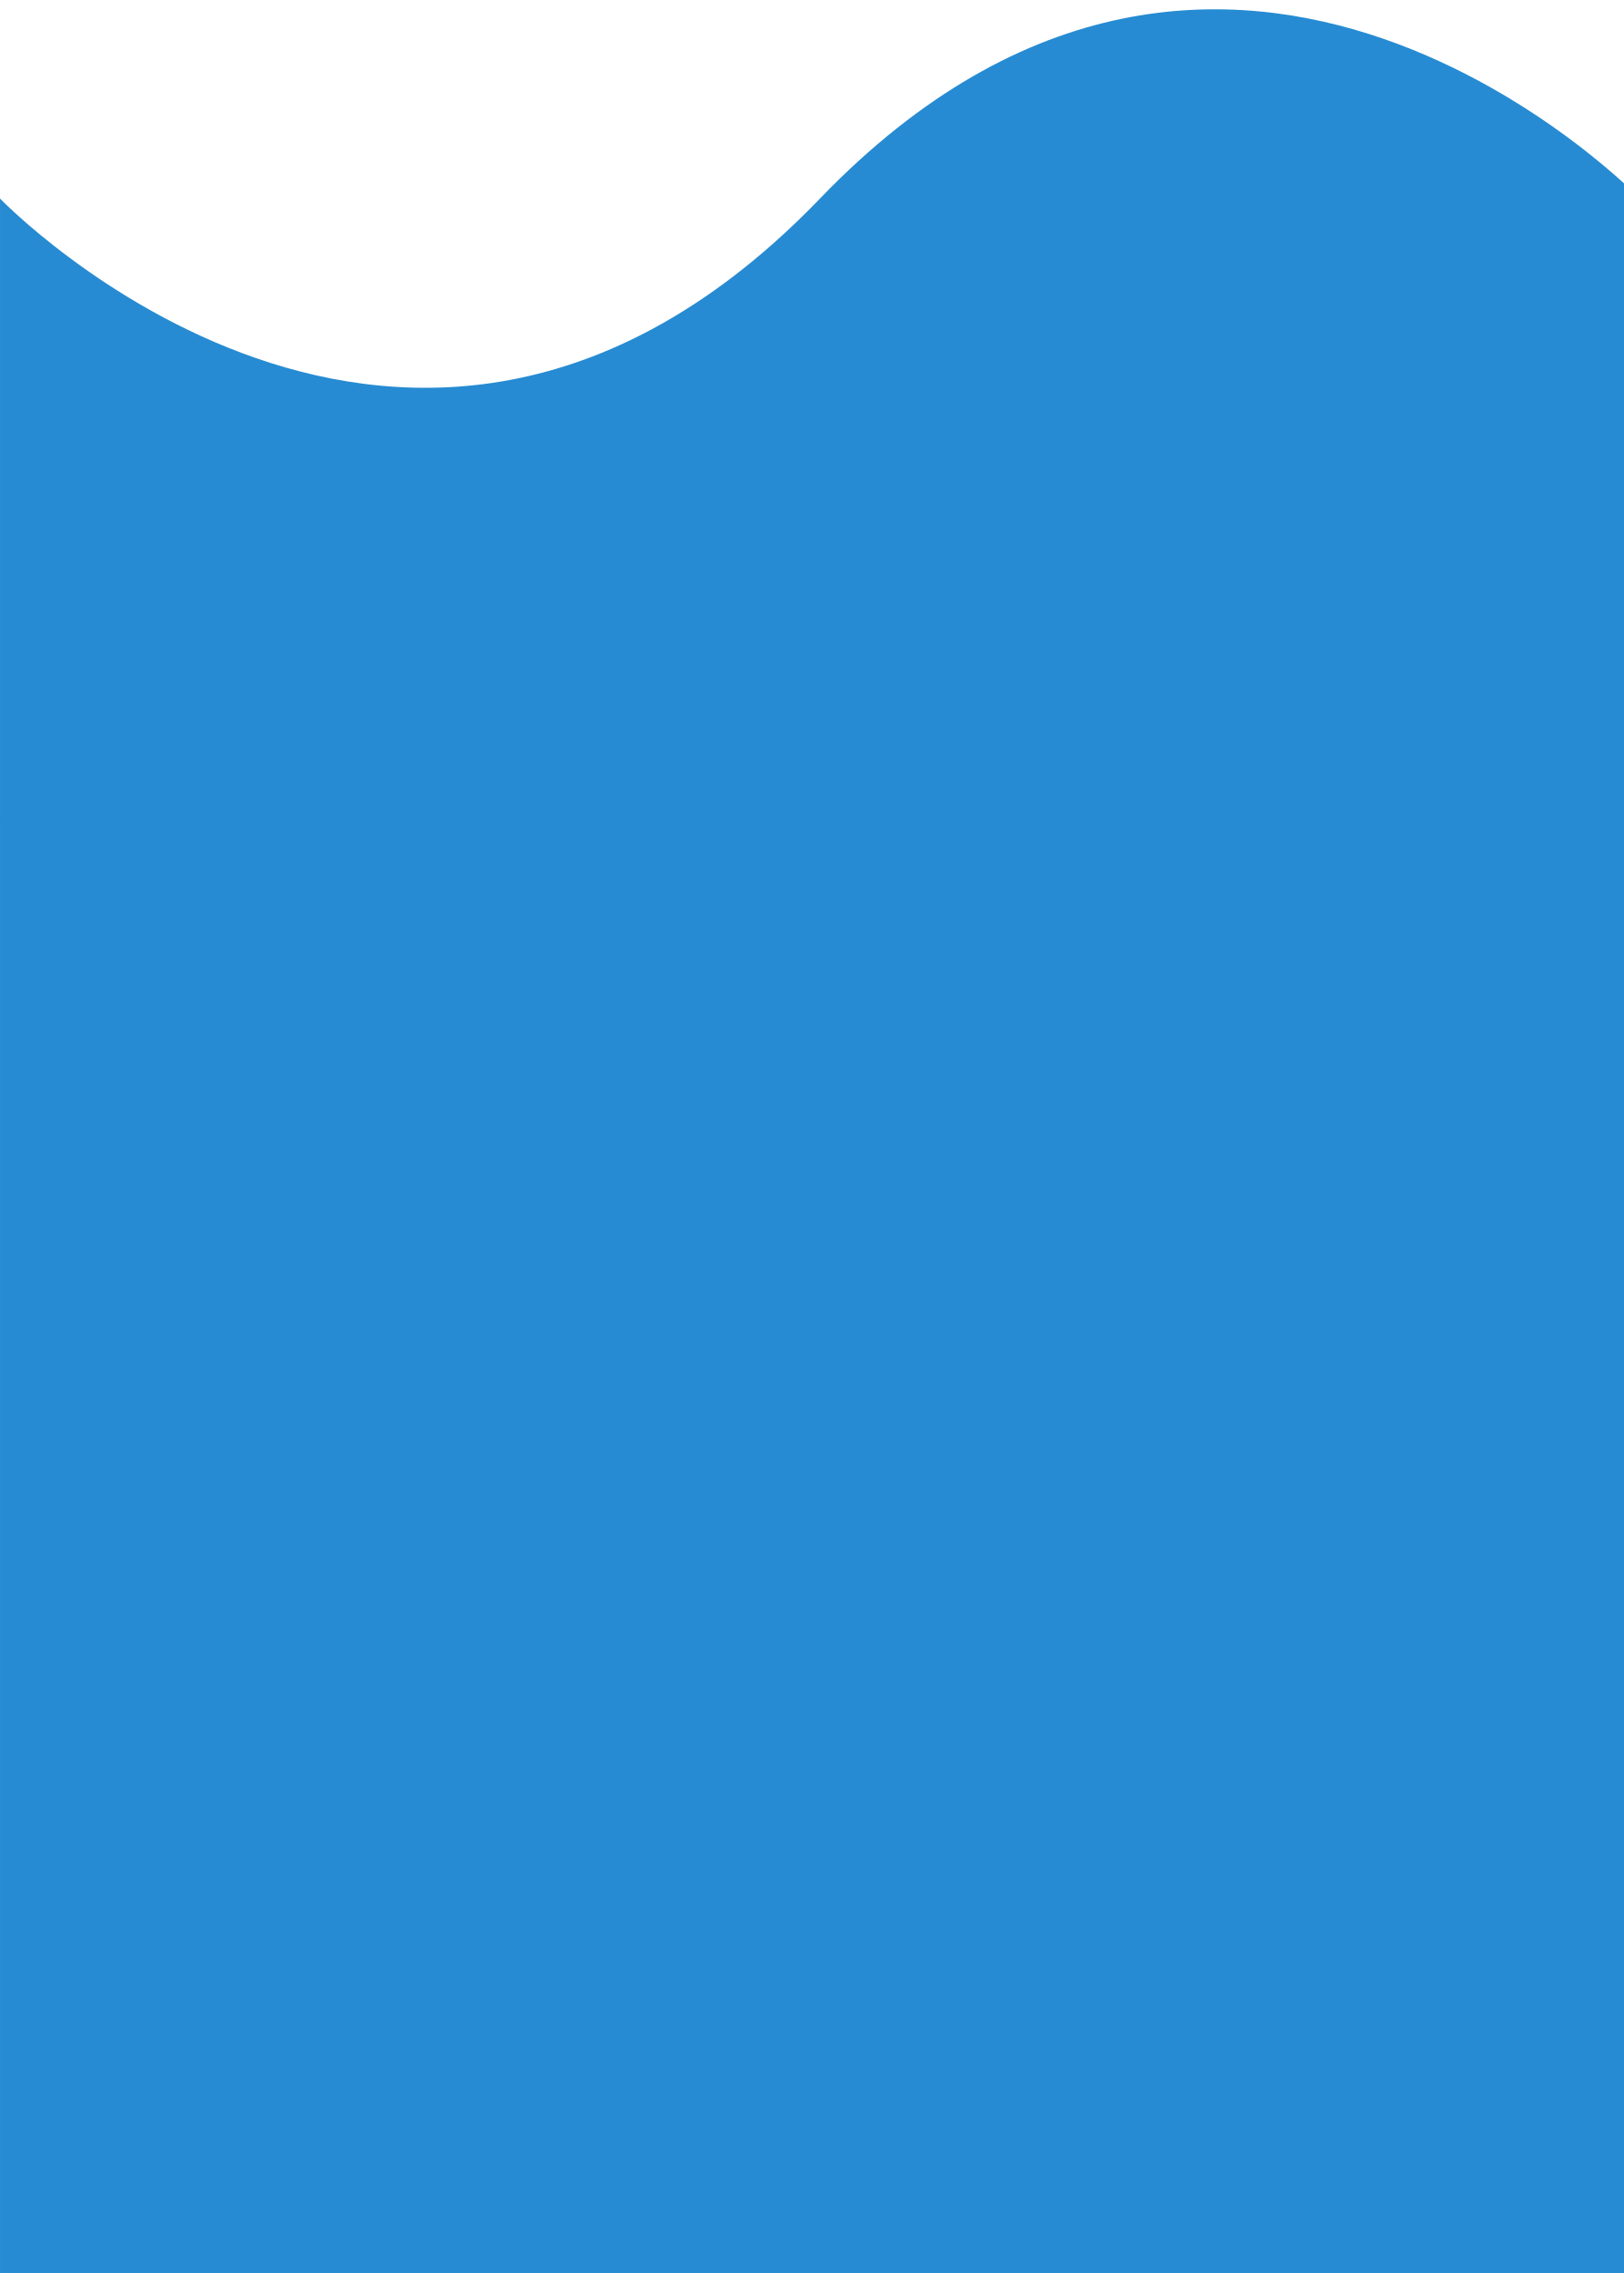
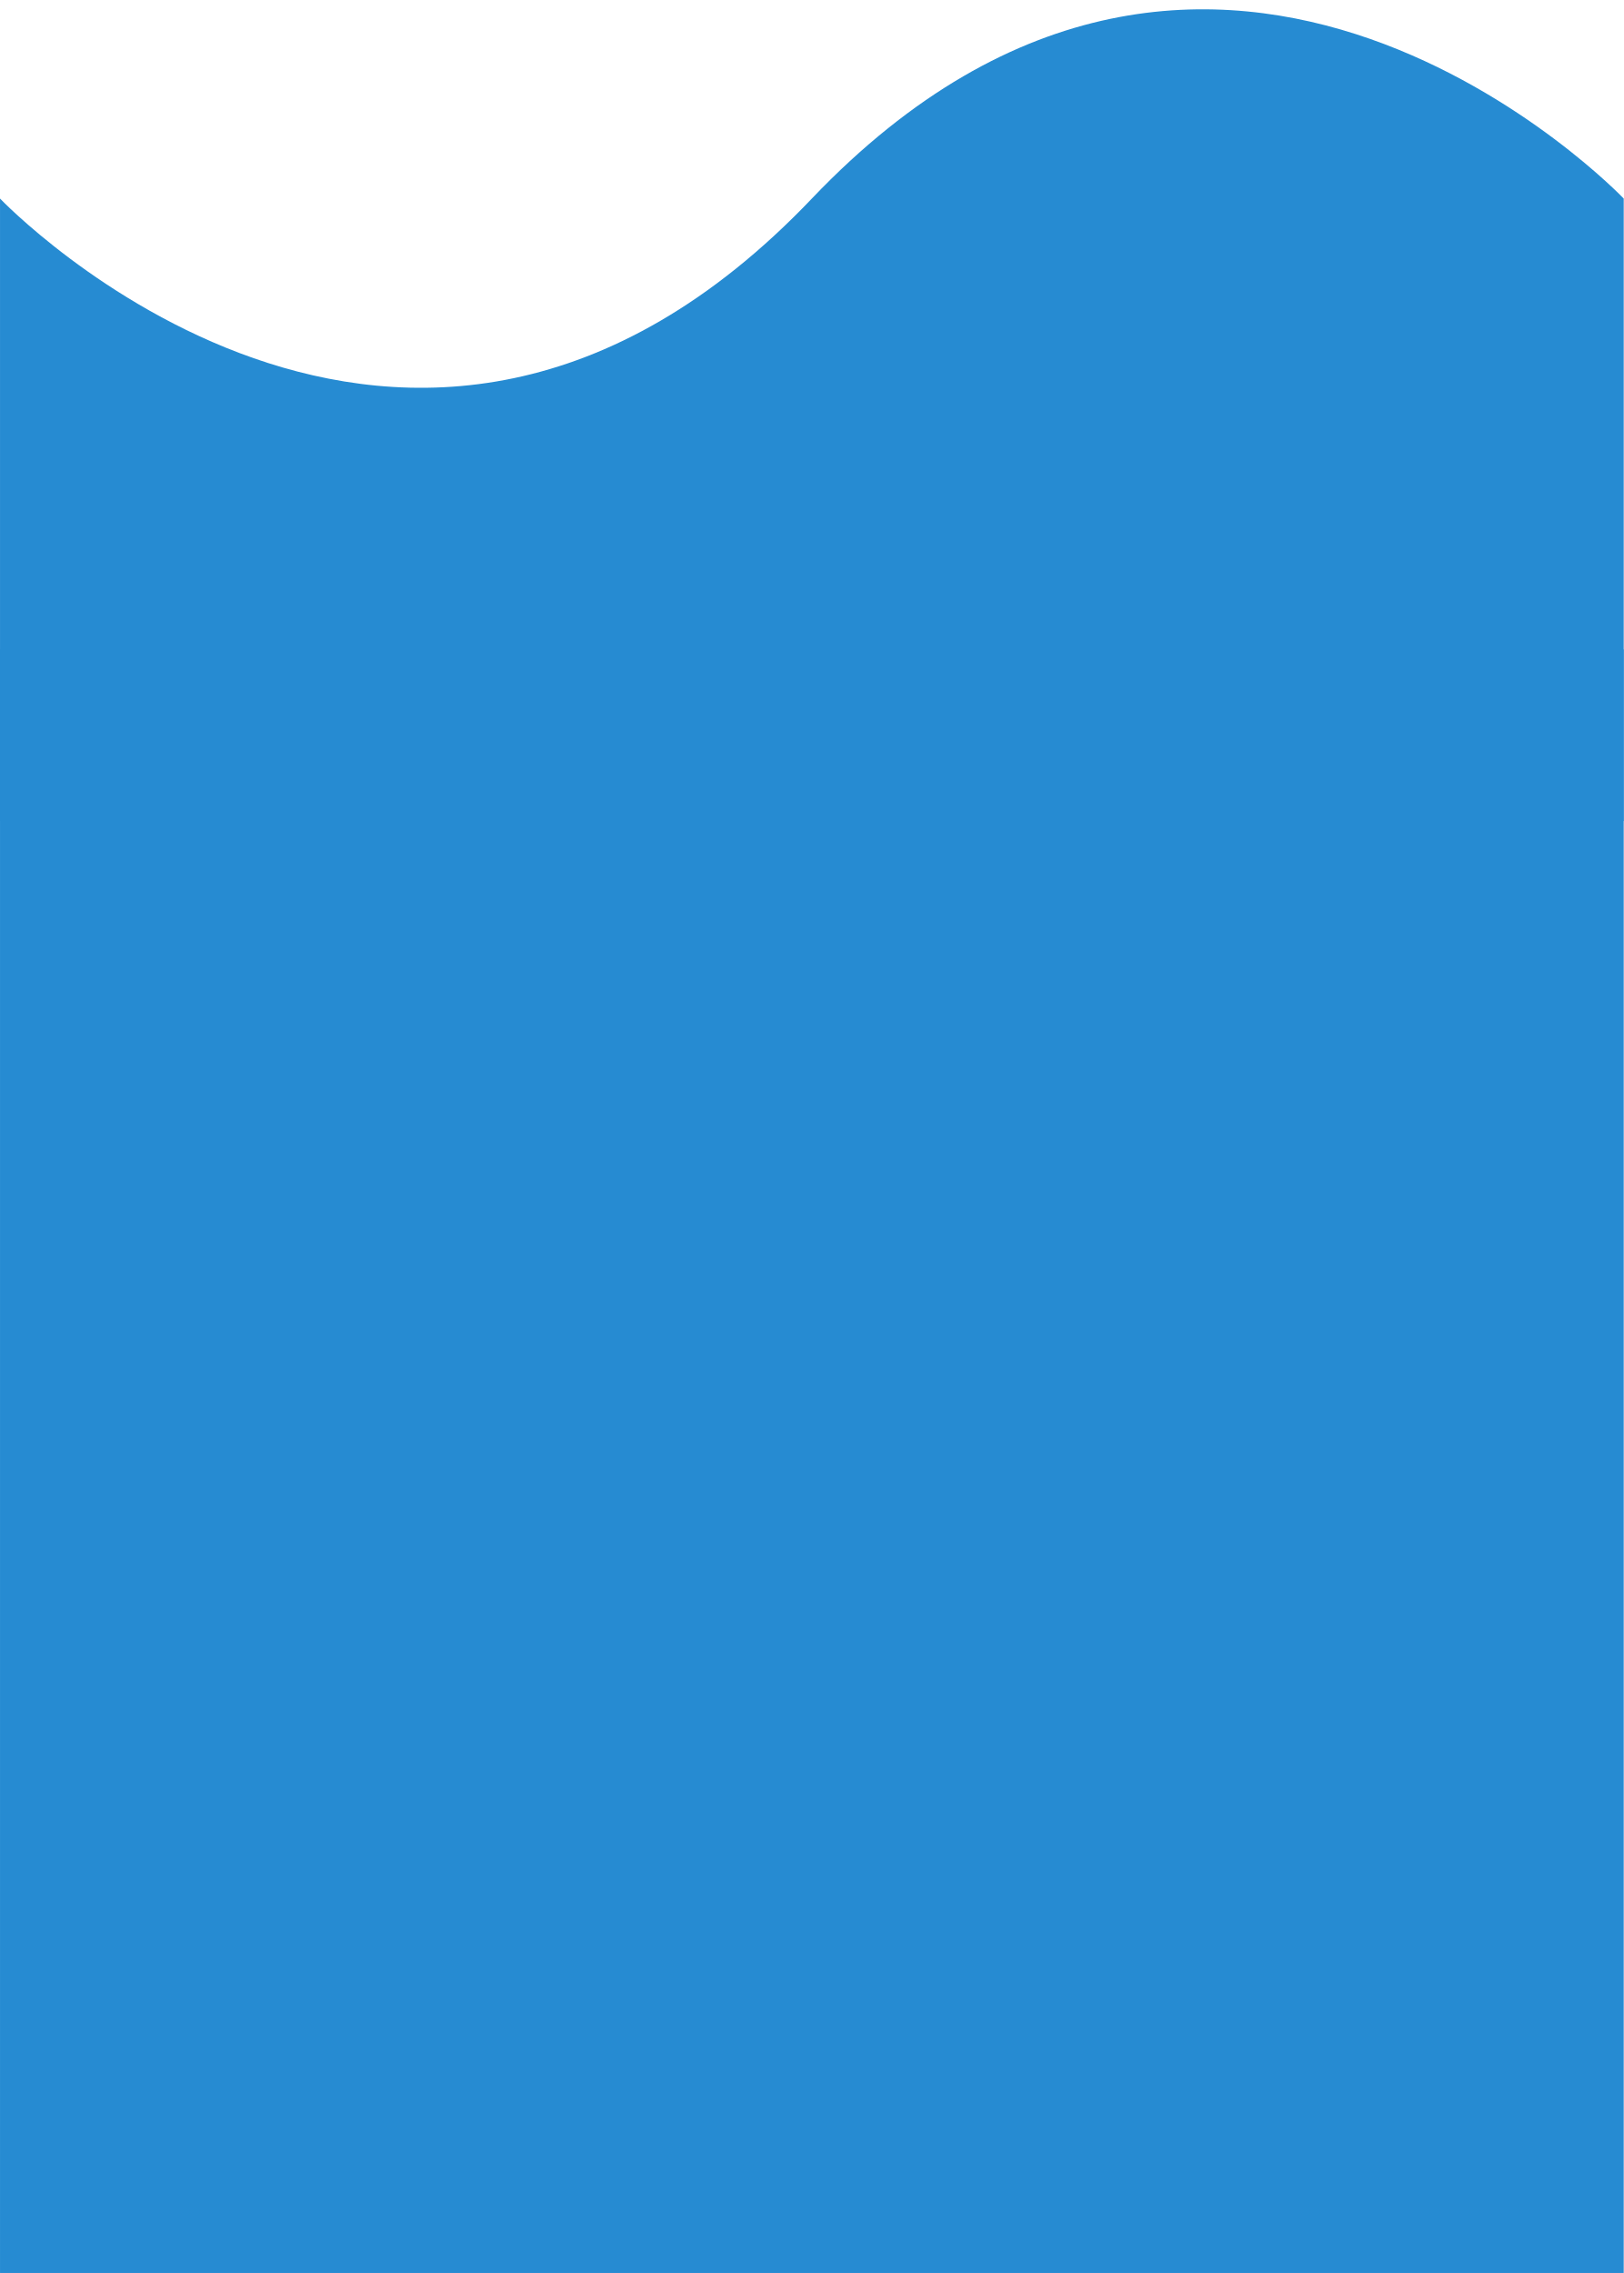
<svg xmlns="http://www.w3.org/2000/svg" width="100" height="140" viewBox="0 0 26.458 37.042" version="1.1" id="svg1094">
  <defs id="defs1088" />
  <g id="layer1" transform="translate(0,-259.9583)">
-     <path style="fill:#268bd2;fill-opacity:1;stroke:none;stroke-width:0.116px;stroke-linecap:butt;stroke-linejoin:miter;stroke-opacity:1" d="m 0,263.194 c 0,0 6.681,6.939 13.361,0 6.681,-6.939 13.361,0 13.361,0 v 10.145 H 0 Z" id="path920" />
-     <rect style="opacity:1;fill:#268bd2;fill-opacity:1;stroke:none;stroke-width:0.556;stroke-miterlimit:4;stroke-dasharray:none;stroke-dashoffset:0;stroke-opacity:1" id="rect1663" width="26.723" height="23.736" x="0" y="273.264" />
+     <path style="fill:#268bd2;fill-opacity:1;stroke:none;stroke-width:0.116px;stroke-linecap:butt;stroke-linejoin:miter;stroke-opacity:1" d="m 0,263.194 c 0,0 6.615,6.939 13.229,0 6.615,-6.939 13.229,0 13.229,0 v 10.145 H 0 Z" id="path920" />
+     <rect style="opacity:1;fill:#268bd2;fill-opacity:1;stroke:none;stroke-width:0.584;stroke-miterlimit:4;stroke-dasharray:none;stroke-dashoffset:0;stroke-opacity:1" id="rect1663" width="26.458" height="26.458" x="0" y="270.542" />
  </g>
</svg>
